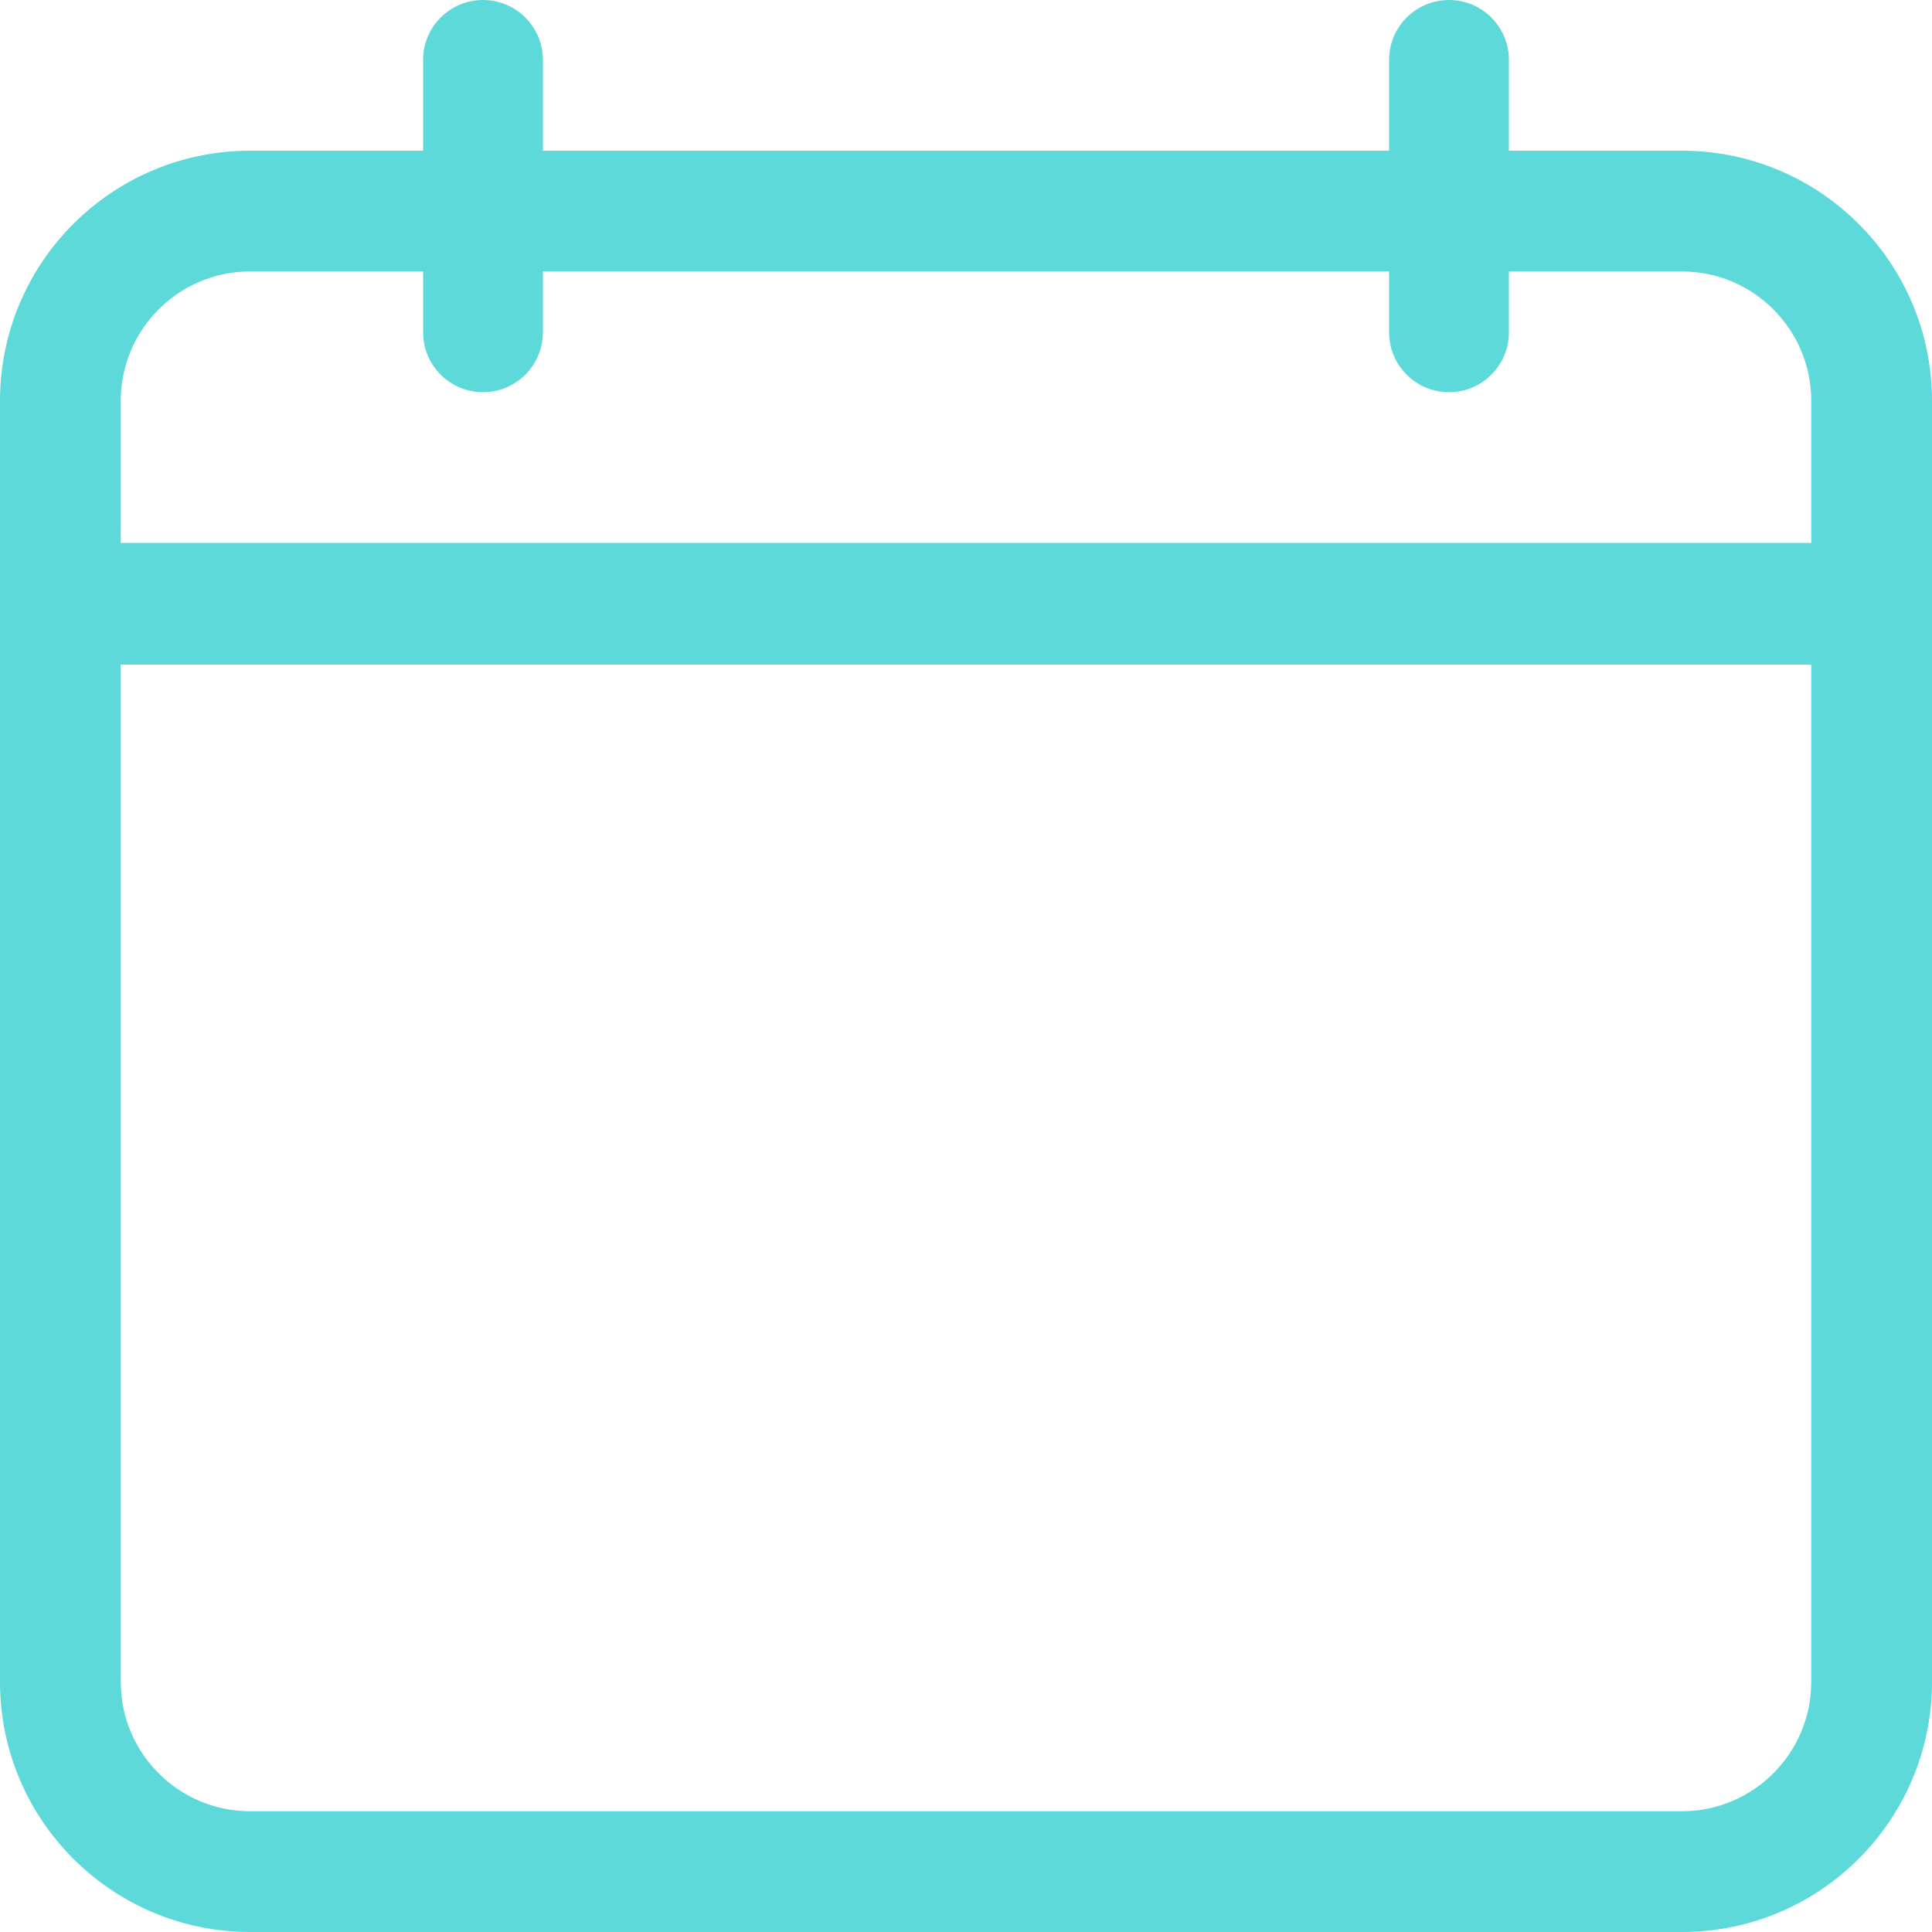
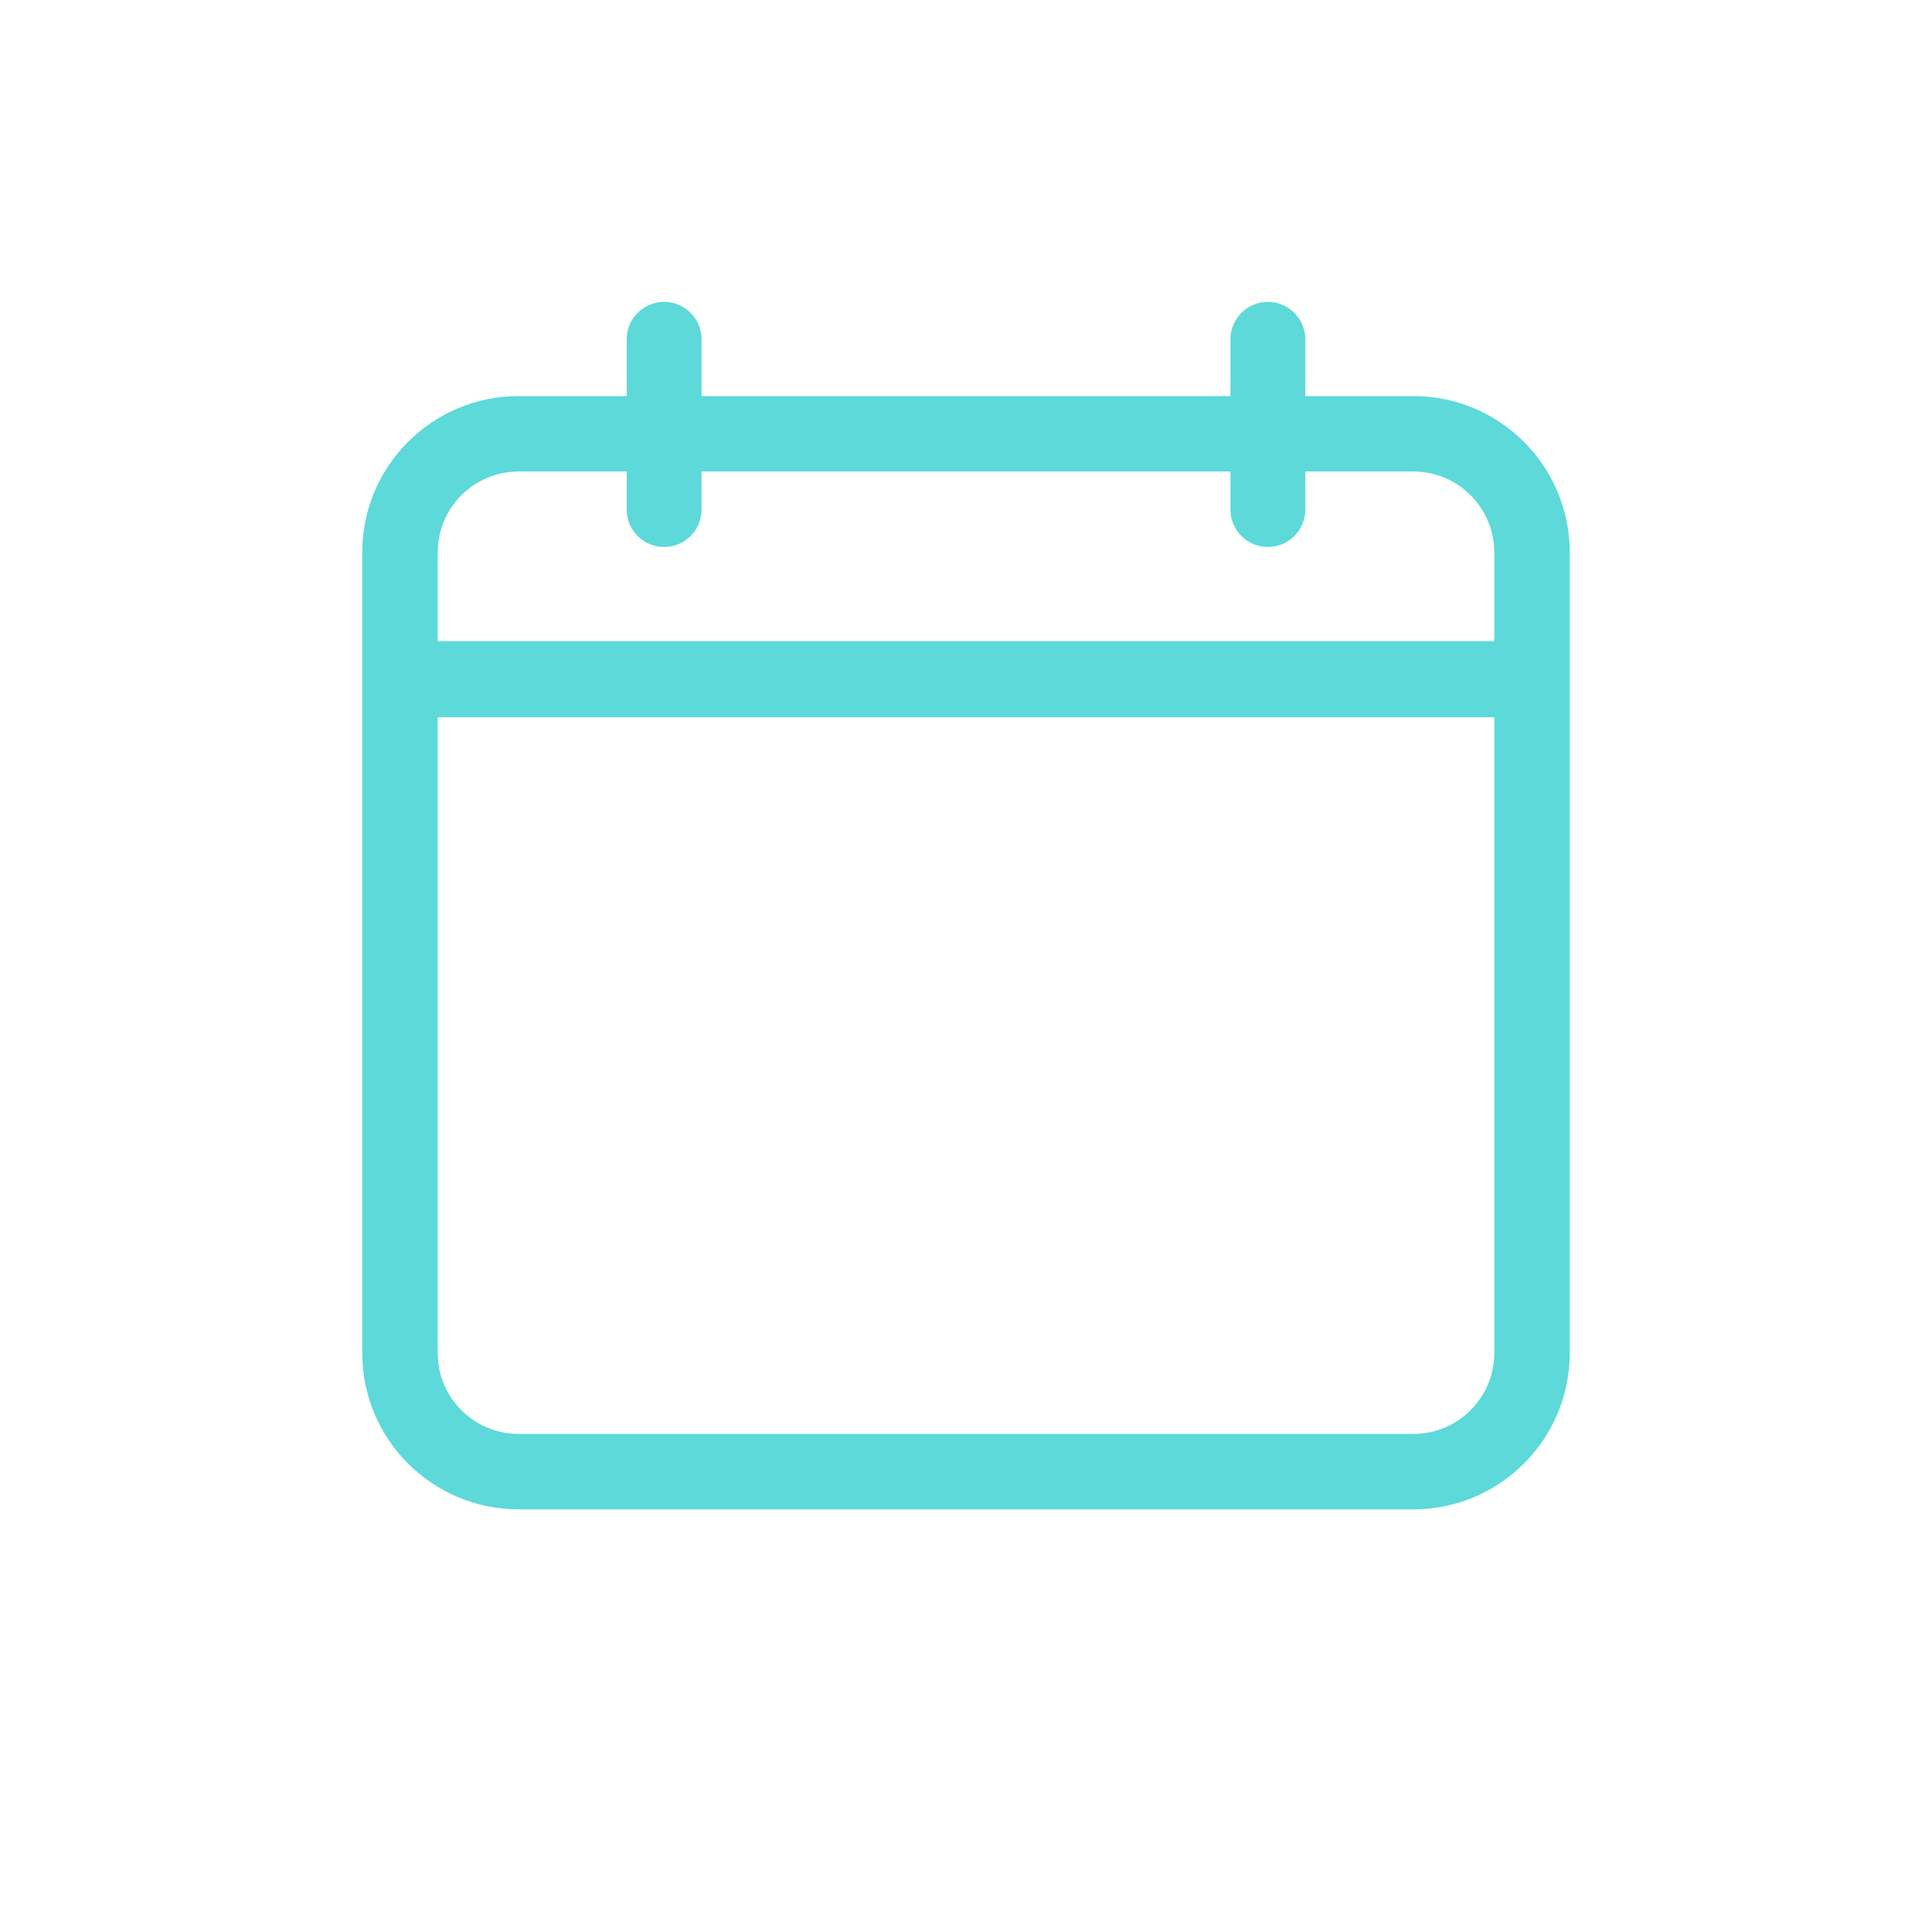
- <svg xmlns="http://www.w3.org/2000/svg" id="Layer_1" data-name="Layer 1" viewBox="0 0 20 20">
+ <svg xmlns="http://www.w3.org/2000/svg" id="Layer_1" data-name="Layer 1" viewBox="-6 -5 32 32">
  <defs>
    <style>.cls-1{fill:#5cd9d8;}</style>
  </defs>
  <path class="cls-1" d="M19.42,3.56h-1.8V2.62a.62.62,0,0,0-1.24,0v.94H7.62V2.62a.62.62,0,0,0-1.24,0v.94H4.58A2.59,2.59,0,0,0,2,6.14V19.42A2.59,2.59,0,0,0,4.58,22H19.42A2.59,2.59,0,0,0,22,19.42V6.14A2.59,2.59,0,0,0,19.42,3.56ZM4.58,4.81h1.8v.63a.62.62,0,0,0,1.24,0V4.81h8.76v.63a.62.62,0,0,0,1.24,0V4.81h1.8a1.34,1.34,0,0,1,1.33,1.33V7.62H3.25V6.14A1.34,1.34,0,0,1,4.58,4.81ZM19.42,20.75H4.58a1.34,1.34,0,0,1-1.33-1.33V8.88h17.5V19.42A1.34,1.34,0,0,1,19.42,20.75Z" transform="translate(-2 -2)" />
</svg>
